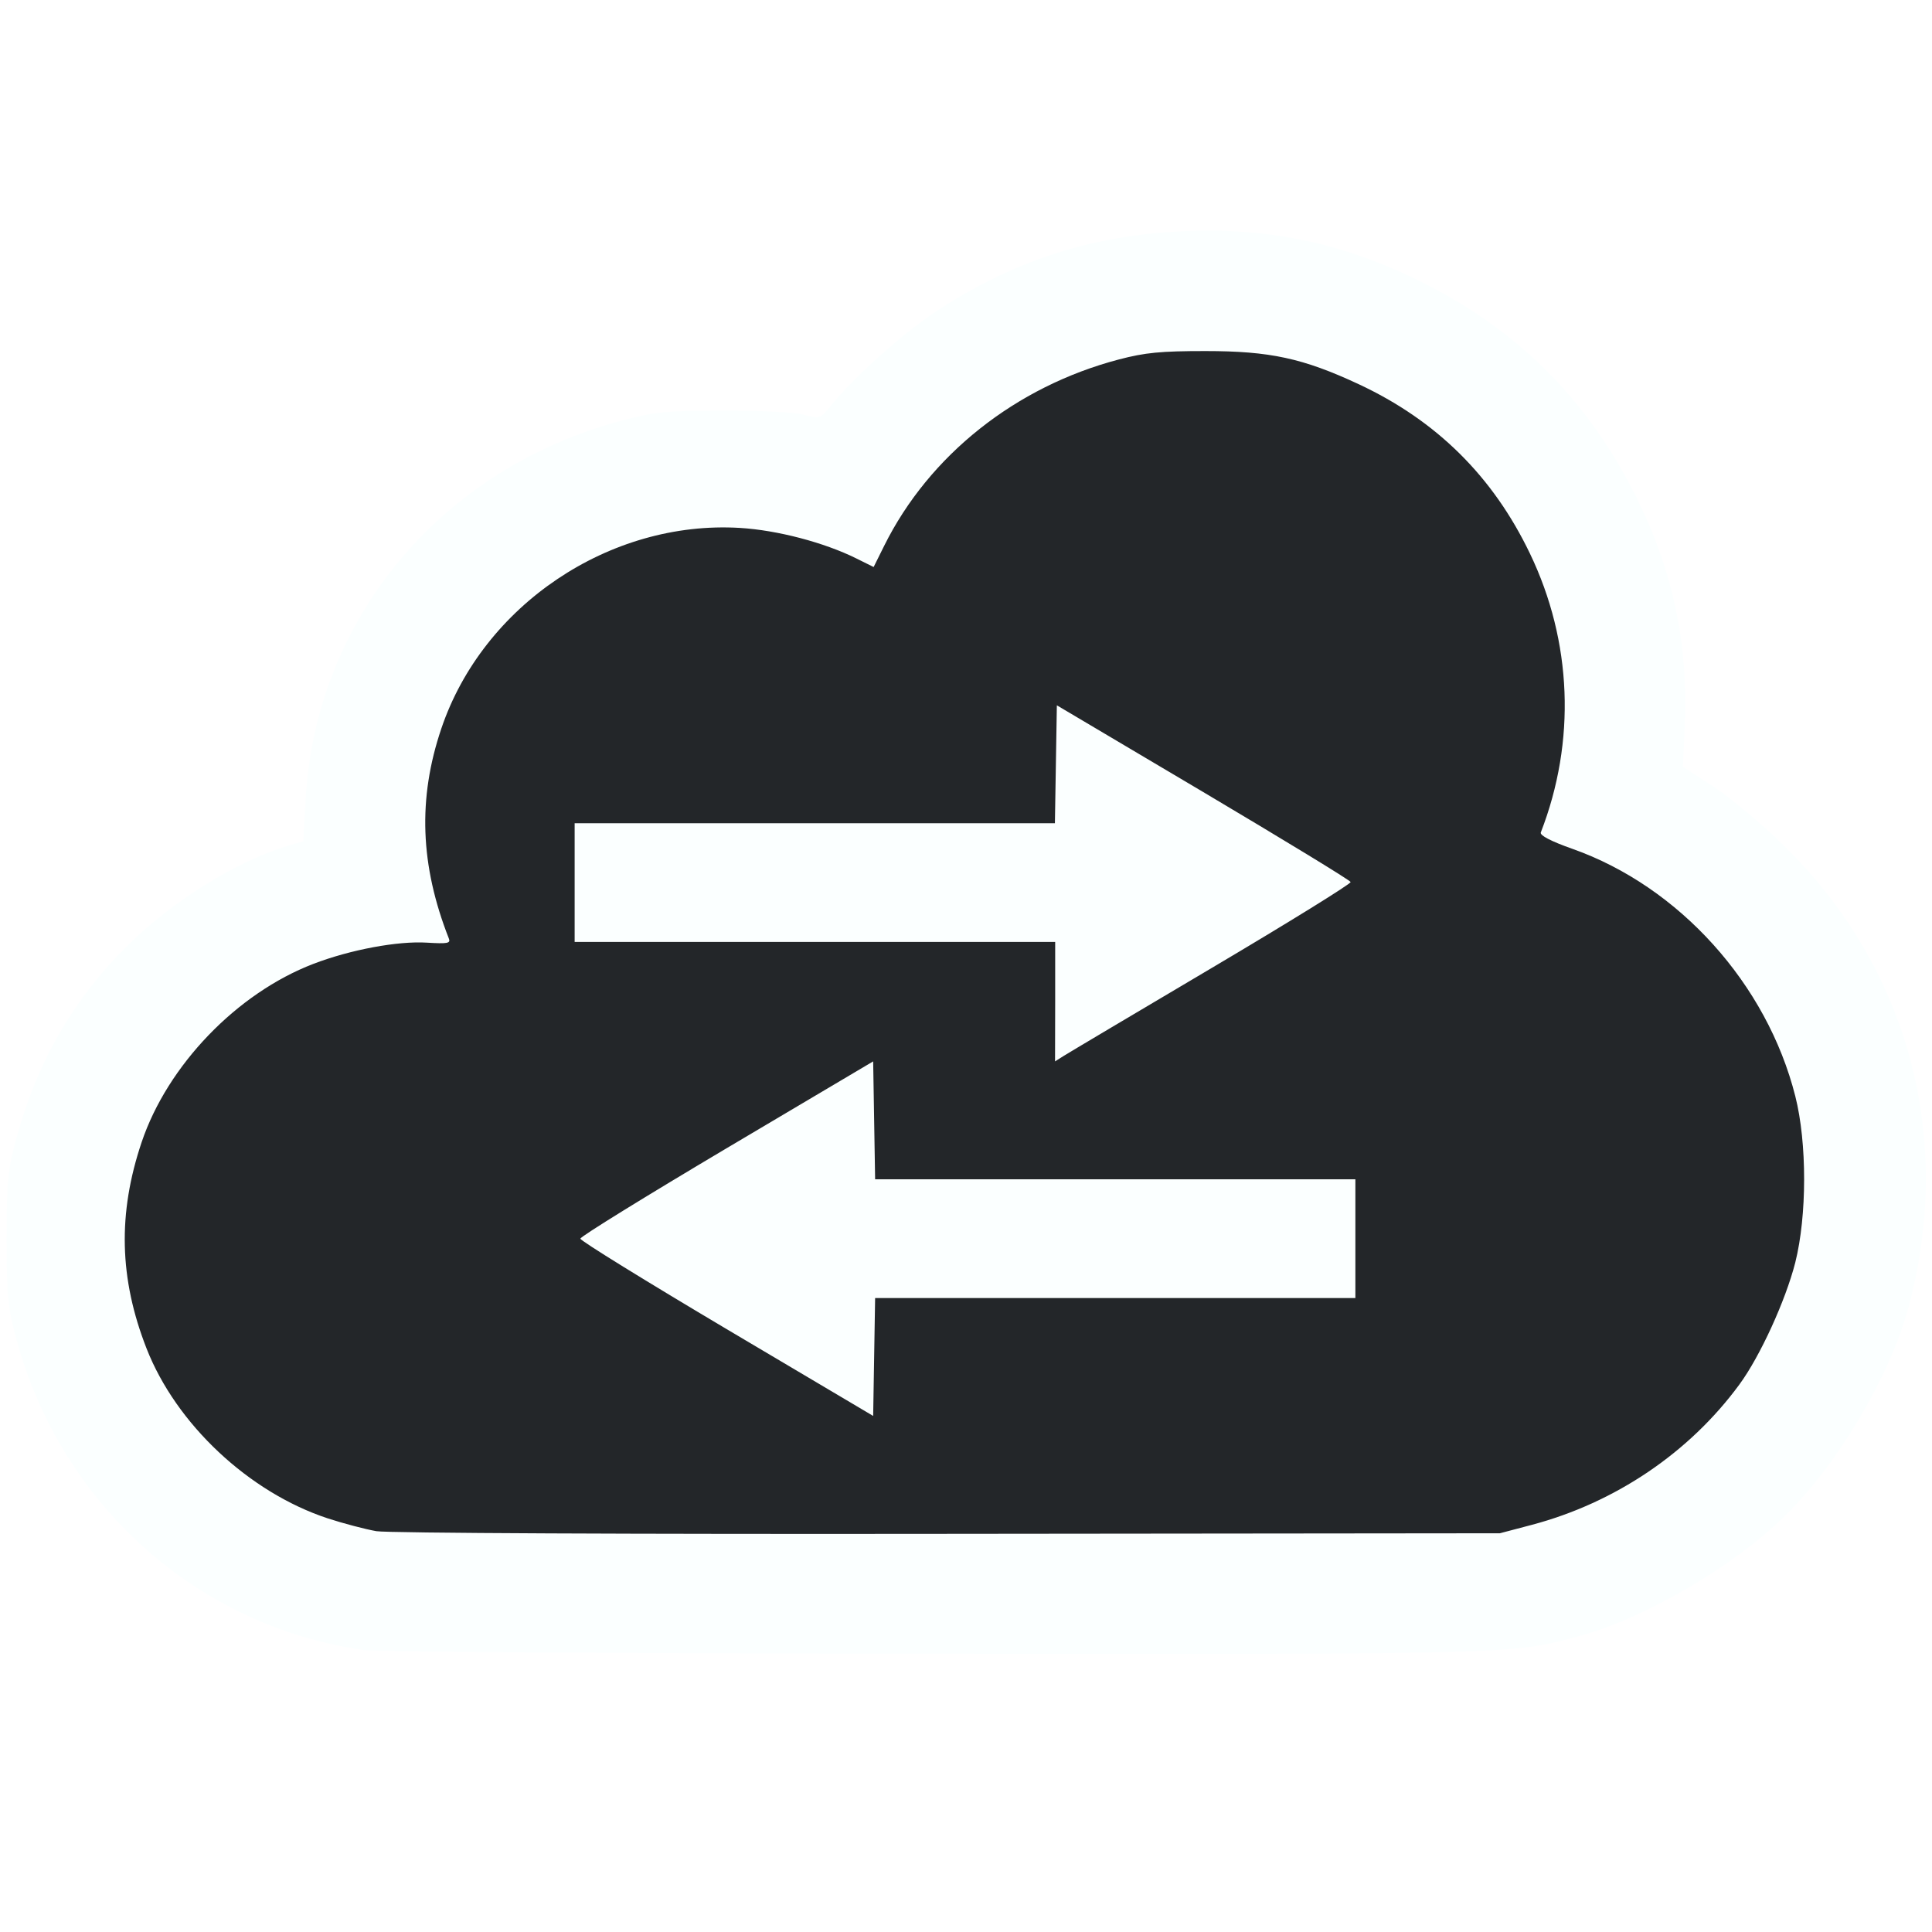
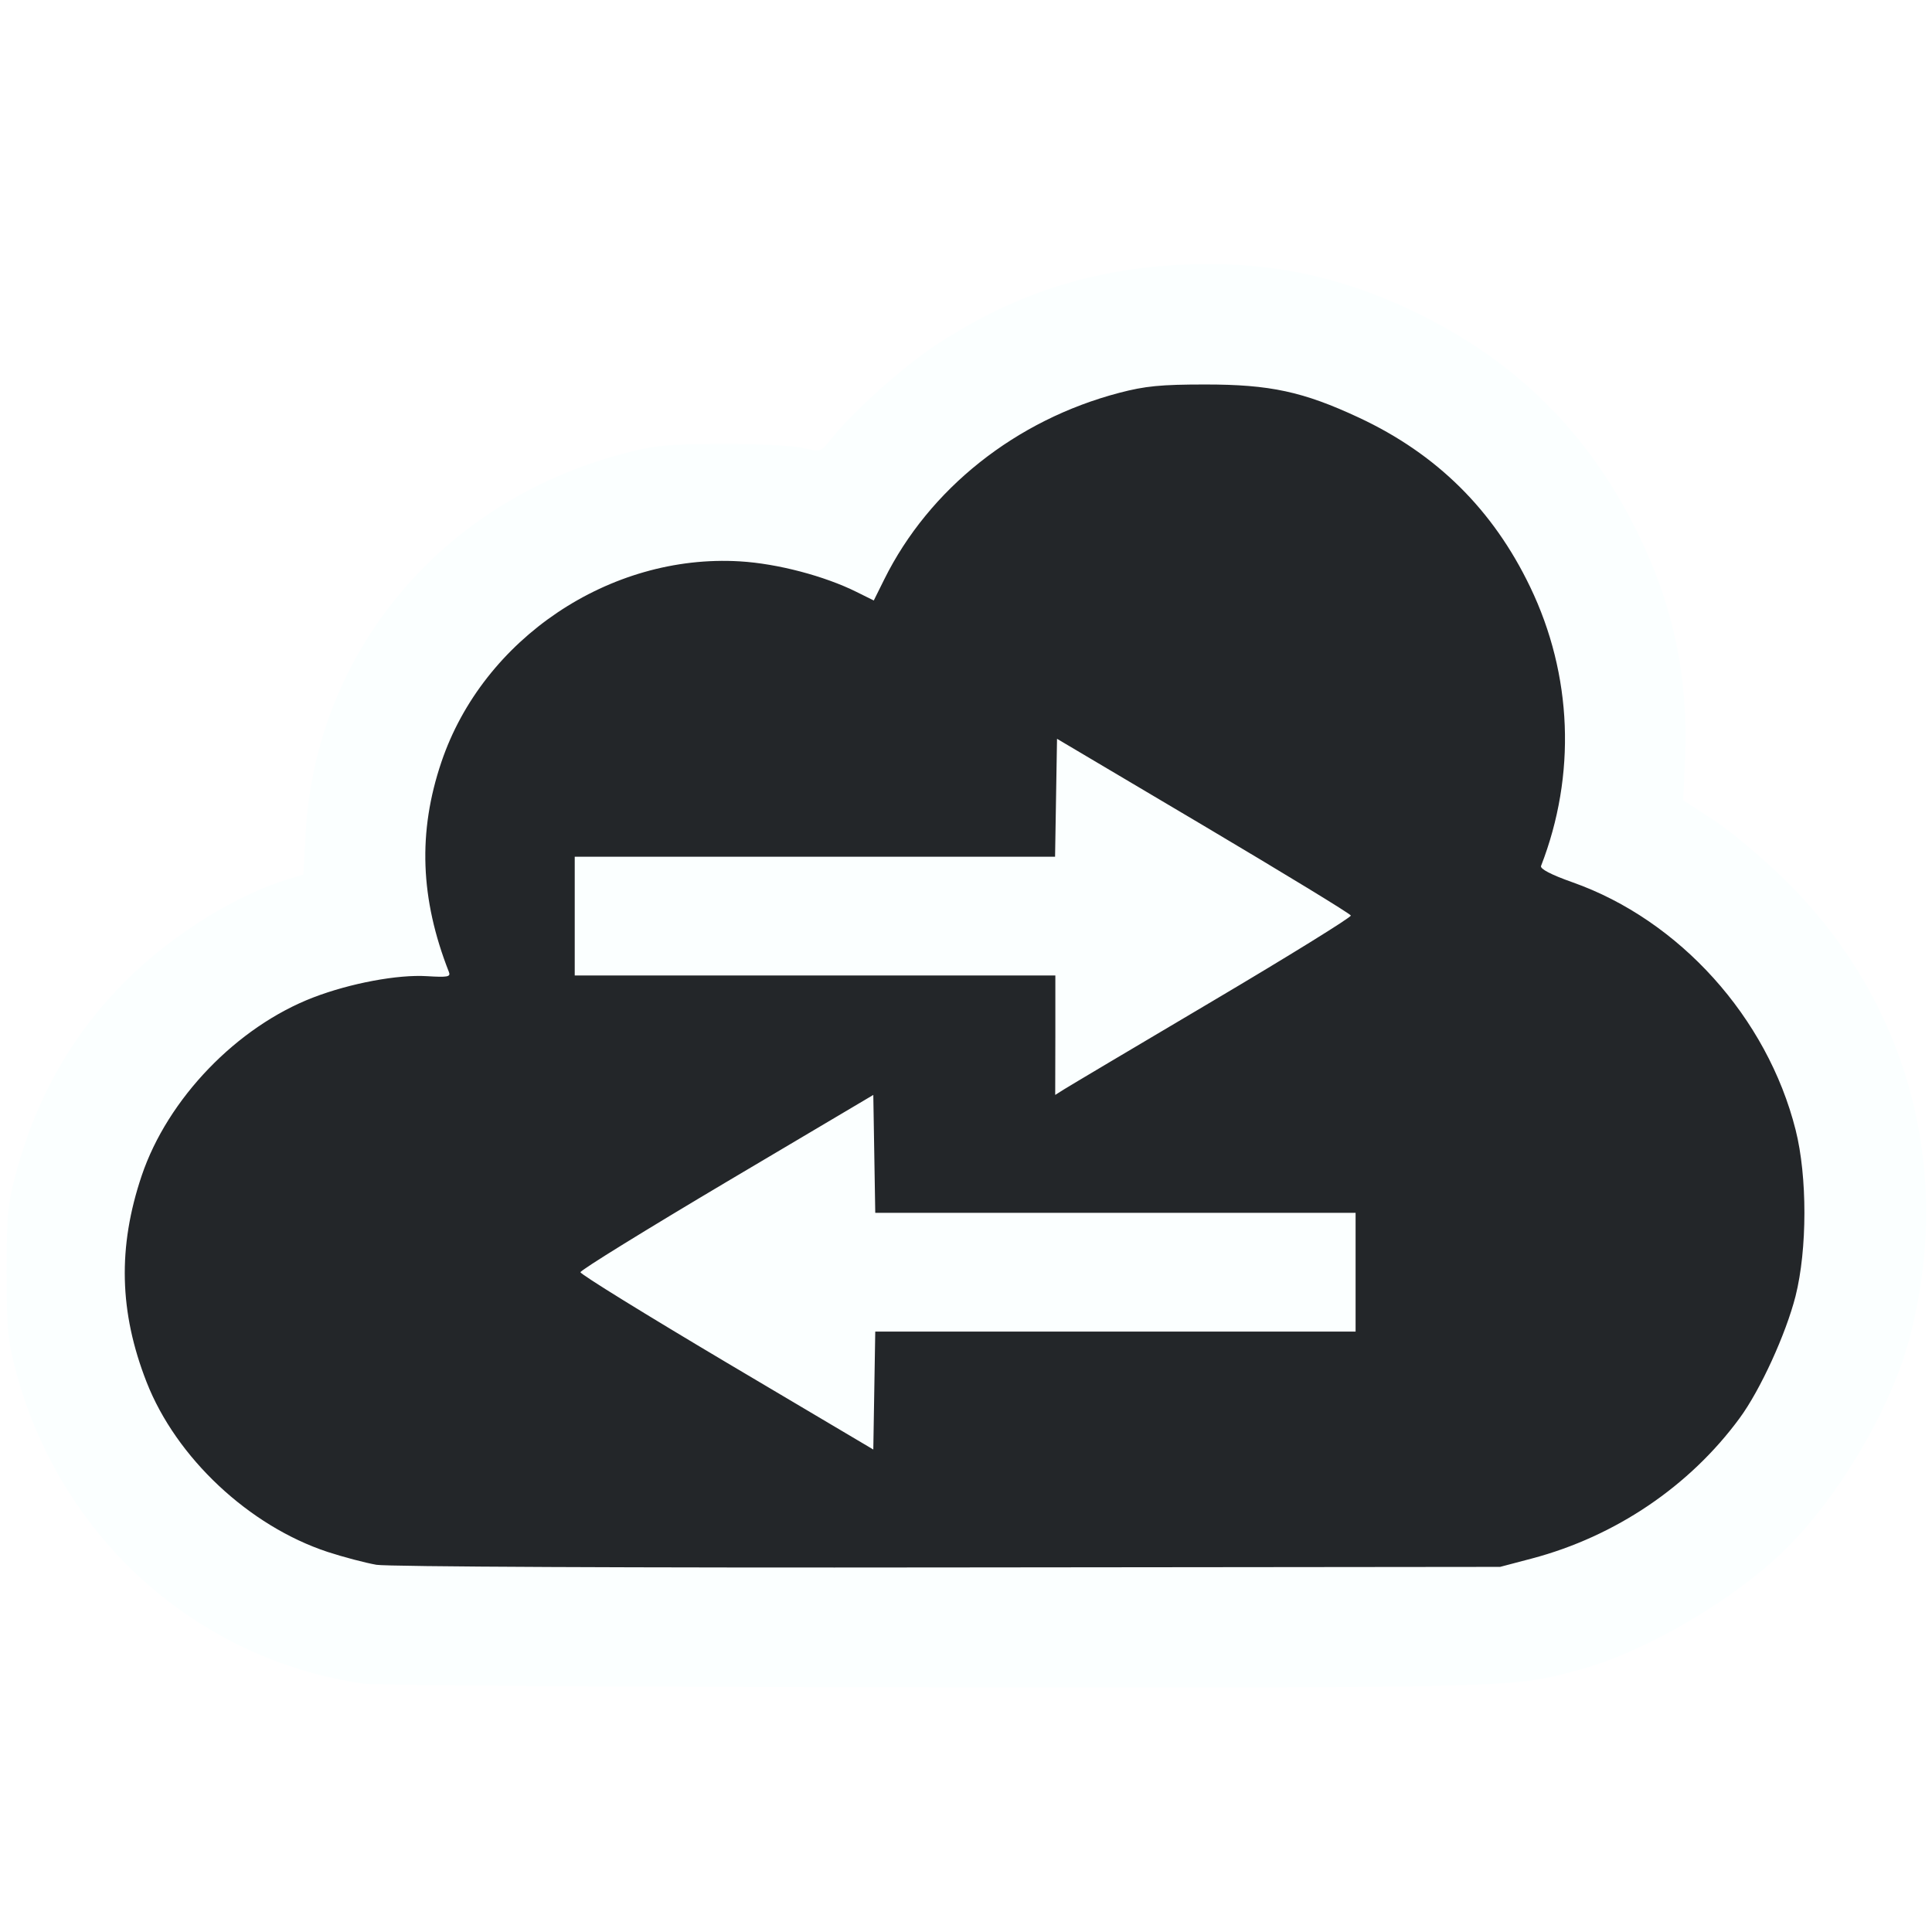
- <svg xmlns="http://www.w3.org/2000/svg" width="48" height="48" viewBox="0 0 12.7 12.7" version="1.1" id="svg8">
+ <svg xmlns="http://www.w3.org/2000/svg" width="64" height="64" viewBox="0 0 12.698 12.698" version="1.1" id="svg8">
  <defs id="defs2" />
  <g id="layer1" transform="translate(0,-284.3)">
-     <g id="g4133" transform="matrix(0.9182611,0,0,0.9182611,-19.58223,24.24487)">
+     <g id="g4133" transform="matrix(0.9182611,0,0,0.9182611,-19.58223,24.4642)">
      <path style="fill:#232629;fill-opacity:1;fill-rule:evenodd;stroke:none;stroke-width:0.287px;stroke-linecap:butt;stroke-linejoin:miter;stroke-opacity:1" d="m 23.938,289.556 0.923,-2.479 2.563,-0.575 2.396,-1.278 2.492,1.176 0.401,2.503 1.621,1.265 0.381,1.785 -0.666,1.629 -1.326,0.854 -9.105,0.095 -1.53,-1.14 -0.311,-1.718 0.781,-1.569 z" id="path1481" />
      <path style="fill:#fbffff;fill-opacity:1;stroke:none;stroke-width:0.027;stroke-opacity:1" d="m 23.924,295.015 c -1.19,-0.172 -2.16,-1.04 -2.481,-2.222 -0.062,-0.23 -0.07,-0.305 -0.07,-0.721 0,-0.416 0.007,-0.491 0.07,-0.721 0.147,-0.543 0.409,-0.997 0.796,-1.379 0.325,-0.321 0.785,-0.606 1.155,-0.716 l 0.103,-0.03 0.016,-0.296 c 0.071,-1.297 0.972,-2.375 2.271,-2.717 0.23,-0.061 0.312,-0.069 0.717,-0.07 0.258,-6.1e-4 0.509,0.012 0.577,0.029 0.12,0.03 0.12,0.03 0.199,-0.068 0.156,-0.195 0.509,-0.512 0.744,-0.667 0.551,-0.364 1.111,-0.547 1.775,-0.578 0.589,-0.028 1.121,0.081 1.65,0.336 0.728,0.351 1.244,0.861 1.599,1.58 0.256,0.517 0.367,1.044 0.341,1.619 l -0.013,0.299 0.218,0.142 c 0.12,0.078 0.347,0.268 0.504,0.422 0.89,0.872 1.219,2.087 0.894,3.3 -0.133,0.495 -0.501,1.118 -0.882,1.495 -0.364,0.36 -1.001,0.734 -1.466,0.861 -0.493,0.134 -0.431,0.133 -4.635,0.129 -2.157,-0.002 -3.994,-0.013 -4.082,-0.026 z m 8.366,-0.895 c 0.597,-0.158 1.129,-0.517 1.487,-1.005 0.148,-0.201 0.331,-0.602 0.4,-0.873 0.084,-0.334 0.085,-0.856 4.07e-4,-1.19 -0.203,-0.805 -0.832,-1.502 -1.597,-1.772 -0.153,-0.054 -0.233,-0.096 -0.225,-0.117 0.253,-0.651 0.225,-1.367 -0.078,-1.997 -0.265,-0.552 -0.669,-0.952 -1.226,-1.212 -0.399,-0.186 -0.636,-0.237 -1.098,-0.237 -0.319,0 -0.431,0.011 -0.618,0.06 -0.739,0.194 -1.359,0.686 -1.681,1.335 l -0.075,0.151 -0.123,-0.061 c -0.229,-0.114 -0.566,-0.203 -0.835,-0.219 -0.932,-0.056 -1.839,0.554 -2.137,1.437 -0.169,0.5 -0.152,0.978 0.054,1.502 0.014,0.035 -0.009,0.039 -0.157,0.03 -0.208,-0.013 -0.547,0.05 -0.813,0.152 -0.547,0.21 -1.043,0.725 -1.229,1.276 -0.172,0.511 -0.161,0.976 0.035,1.477 0.212,0.542 0.733,1.03 1.296,1.216 0.113,0.037 0.27,0.078 0.349,0.092 0.081,0.014 1.858,0.022 4.093,0.019 l 3.95,-0.004 z m -5.762,-1.401 c -0.576,-0.342 -1.048,-0.633 -1.048,-0.648 0,-0.015 0.472,-0.306 1.048,-0.648 l 1.048,-0.621 0.007,0.422 0.007,0.422 h 1.719 1.719 v 0.425 0.425 h -1.719 -1.719 l -0.007,0.422 -0.007,0.422 z m 2.351,-2.344 v -0.428 h -1.72 -1.72 v -0.425 -0.425 h 1.719 1.719 l 0.007,-0.422 0.007,-0.422 1.048,0.621 c 0.576,0.342 1.051,0.631 1.055,0.644 0.004,0.012 -0.443,0.289 -0.994,0.615 -0.551,0.326 -1.029,0.61 -1.062,0.631 l -0.06,0.038 z" id="path826-6" />
    </g>
  </g>
</svg>
